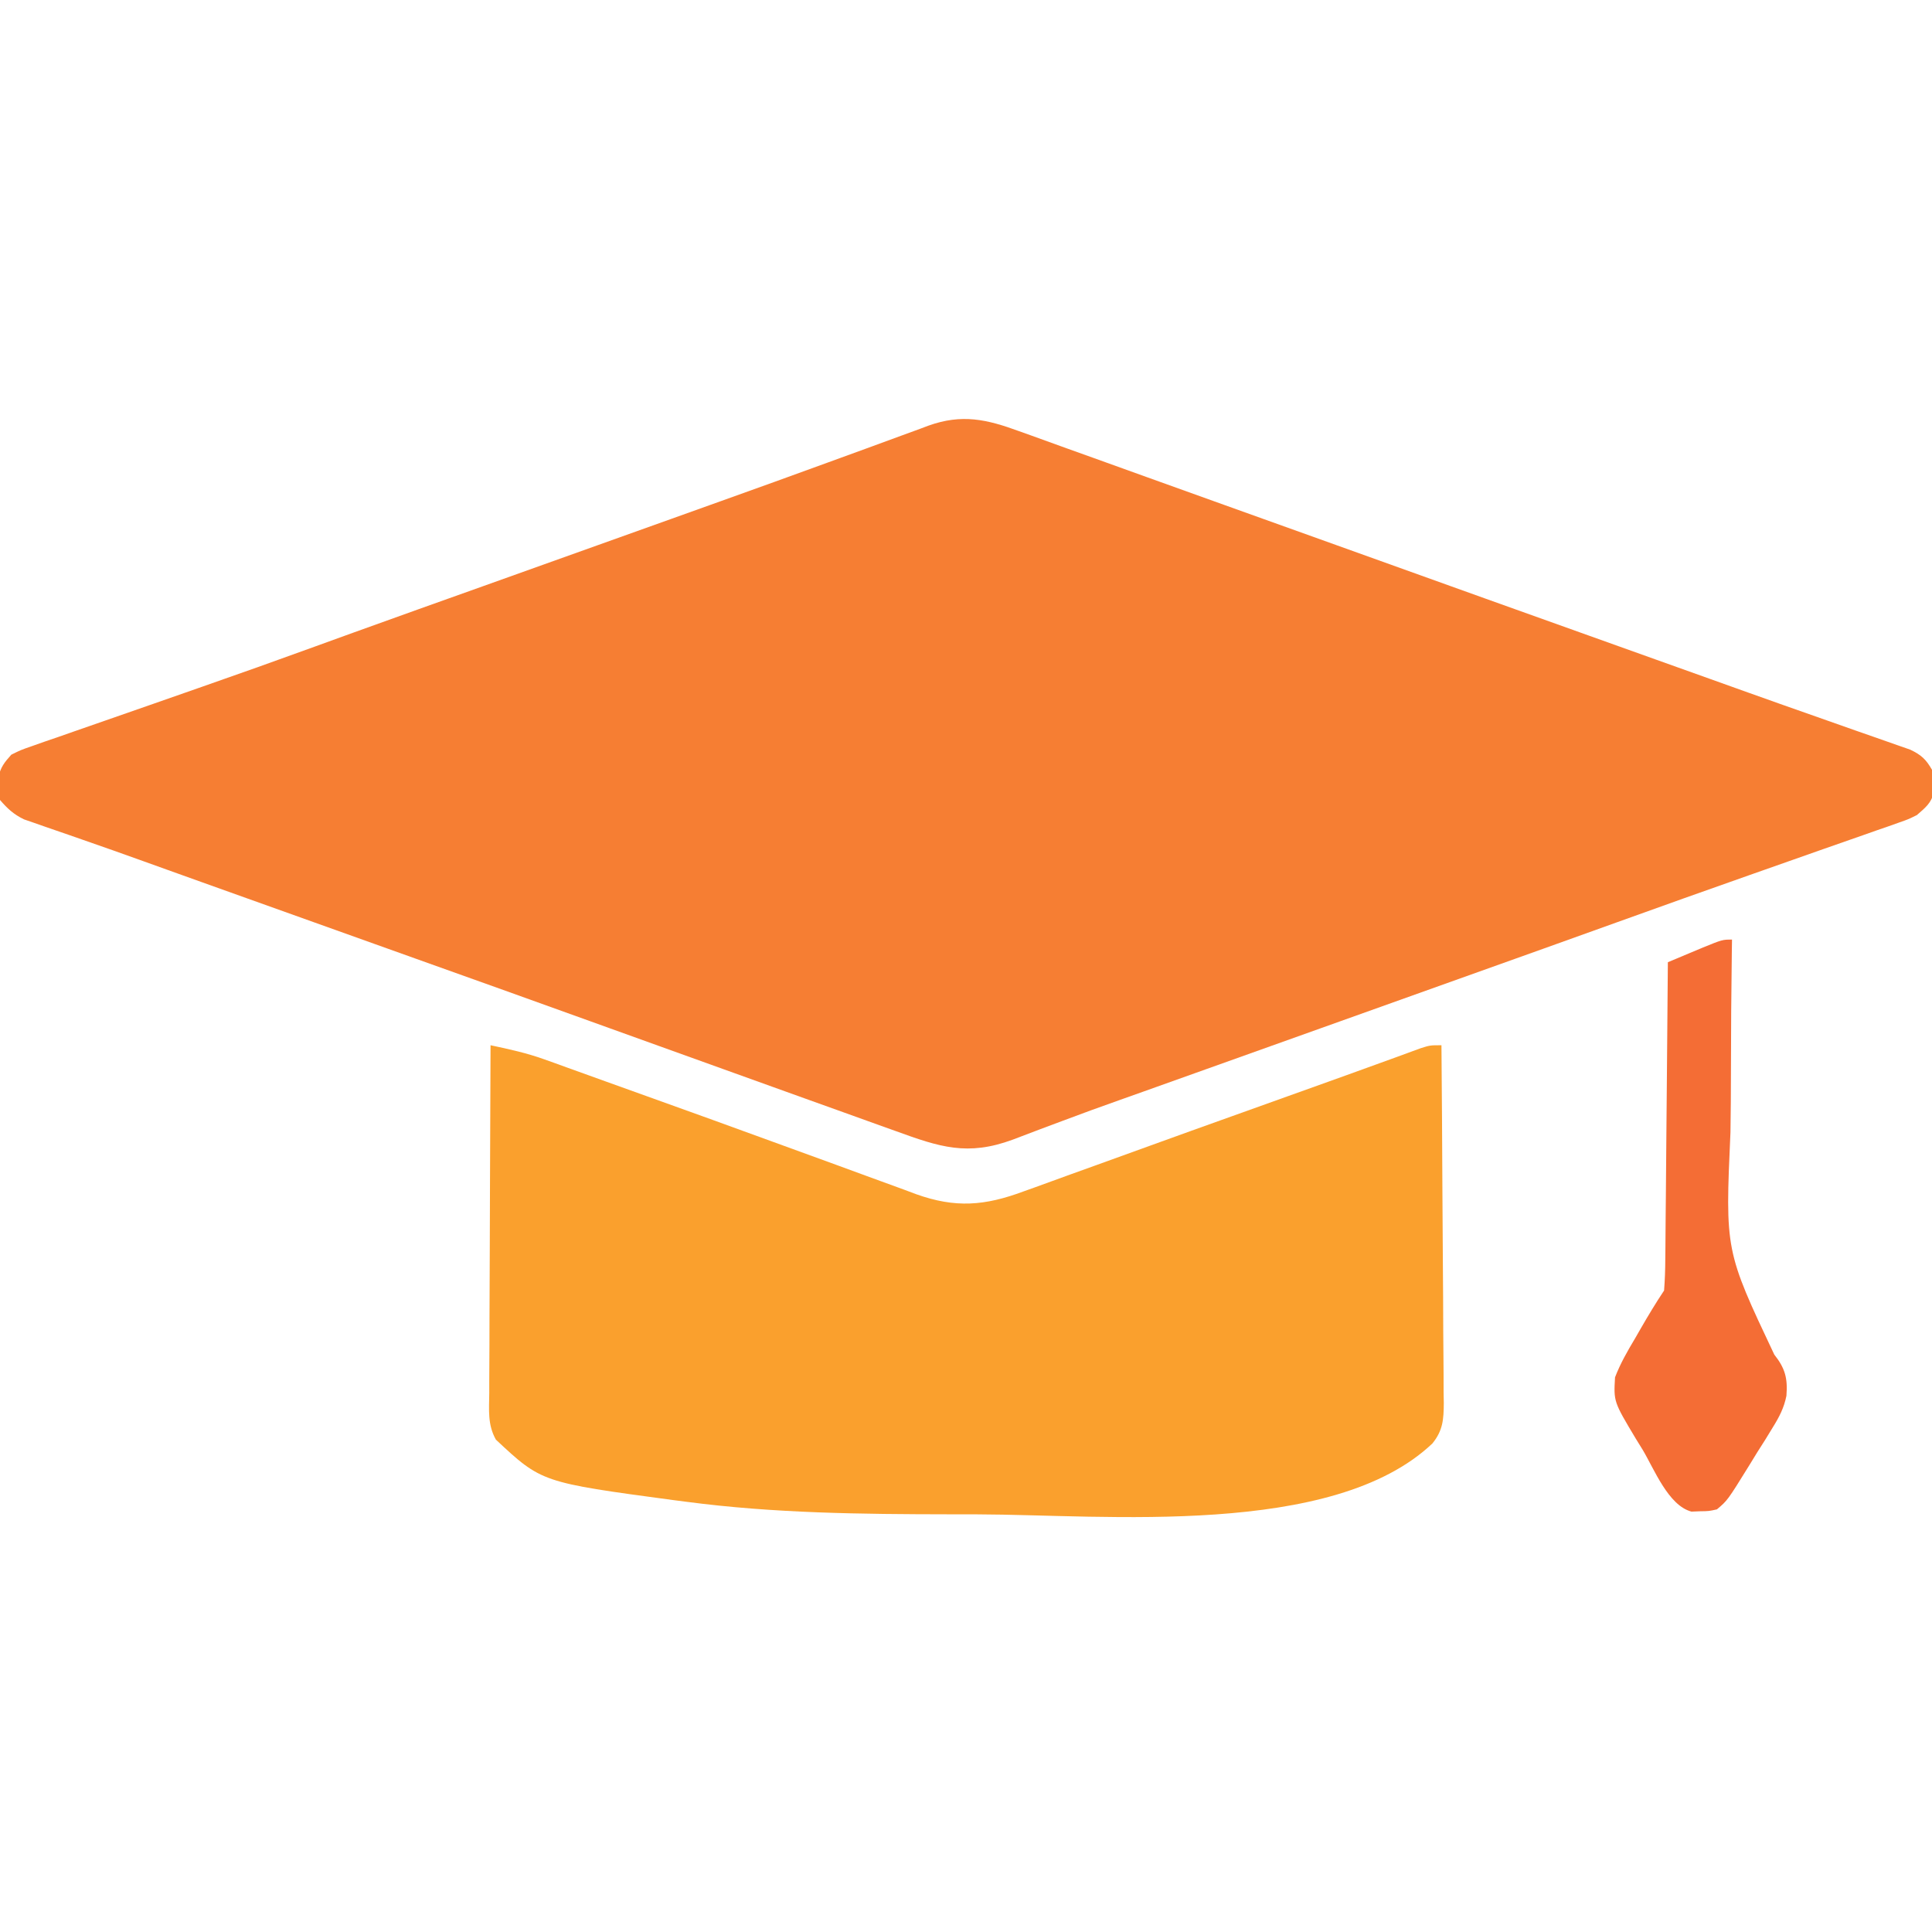
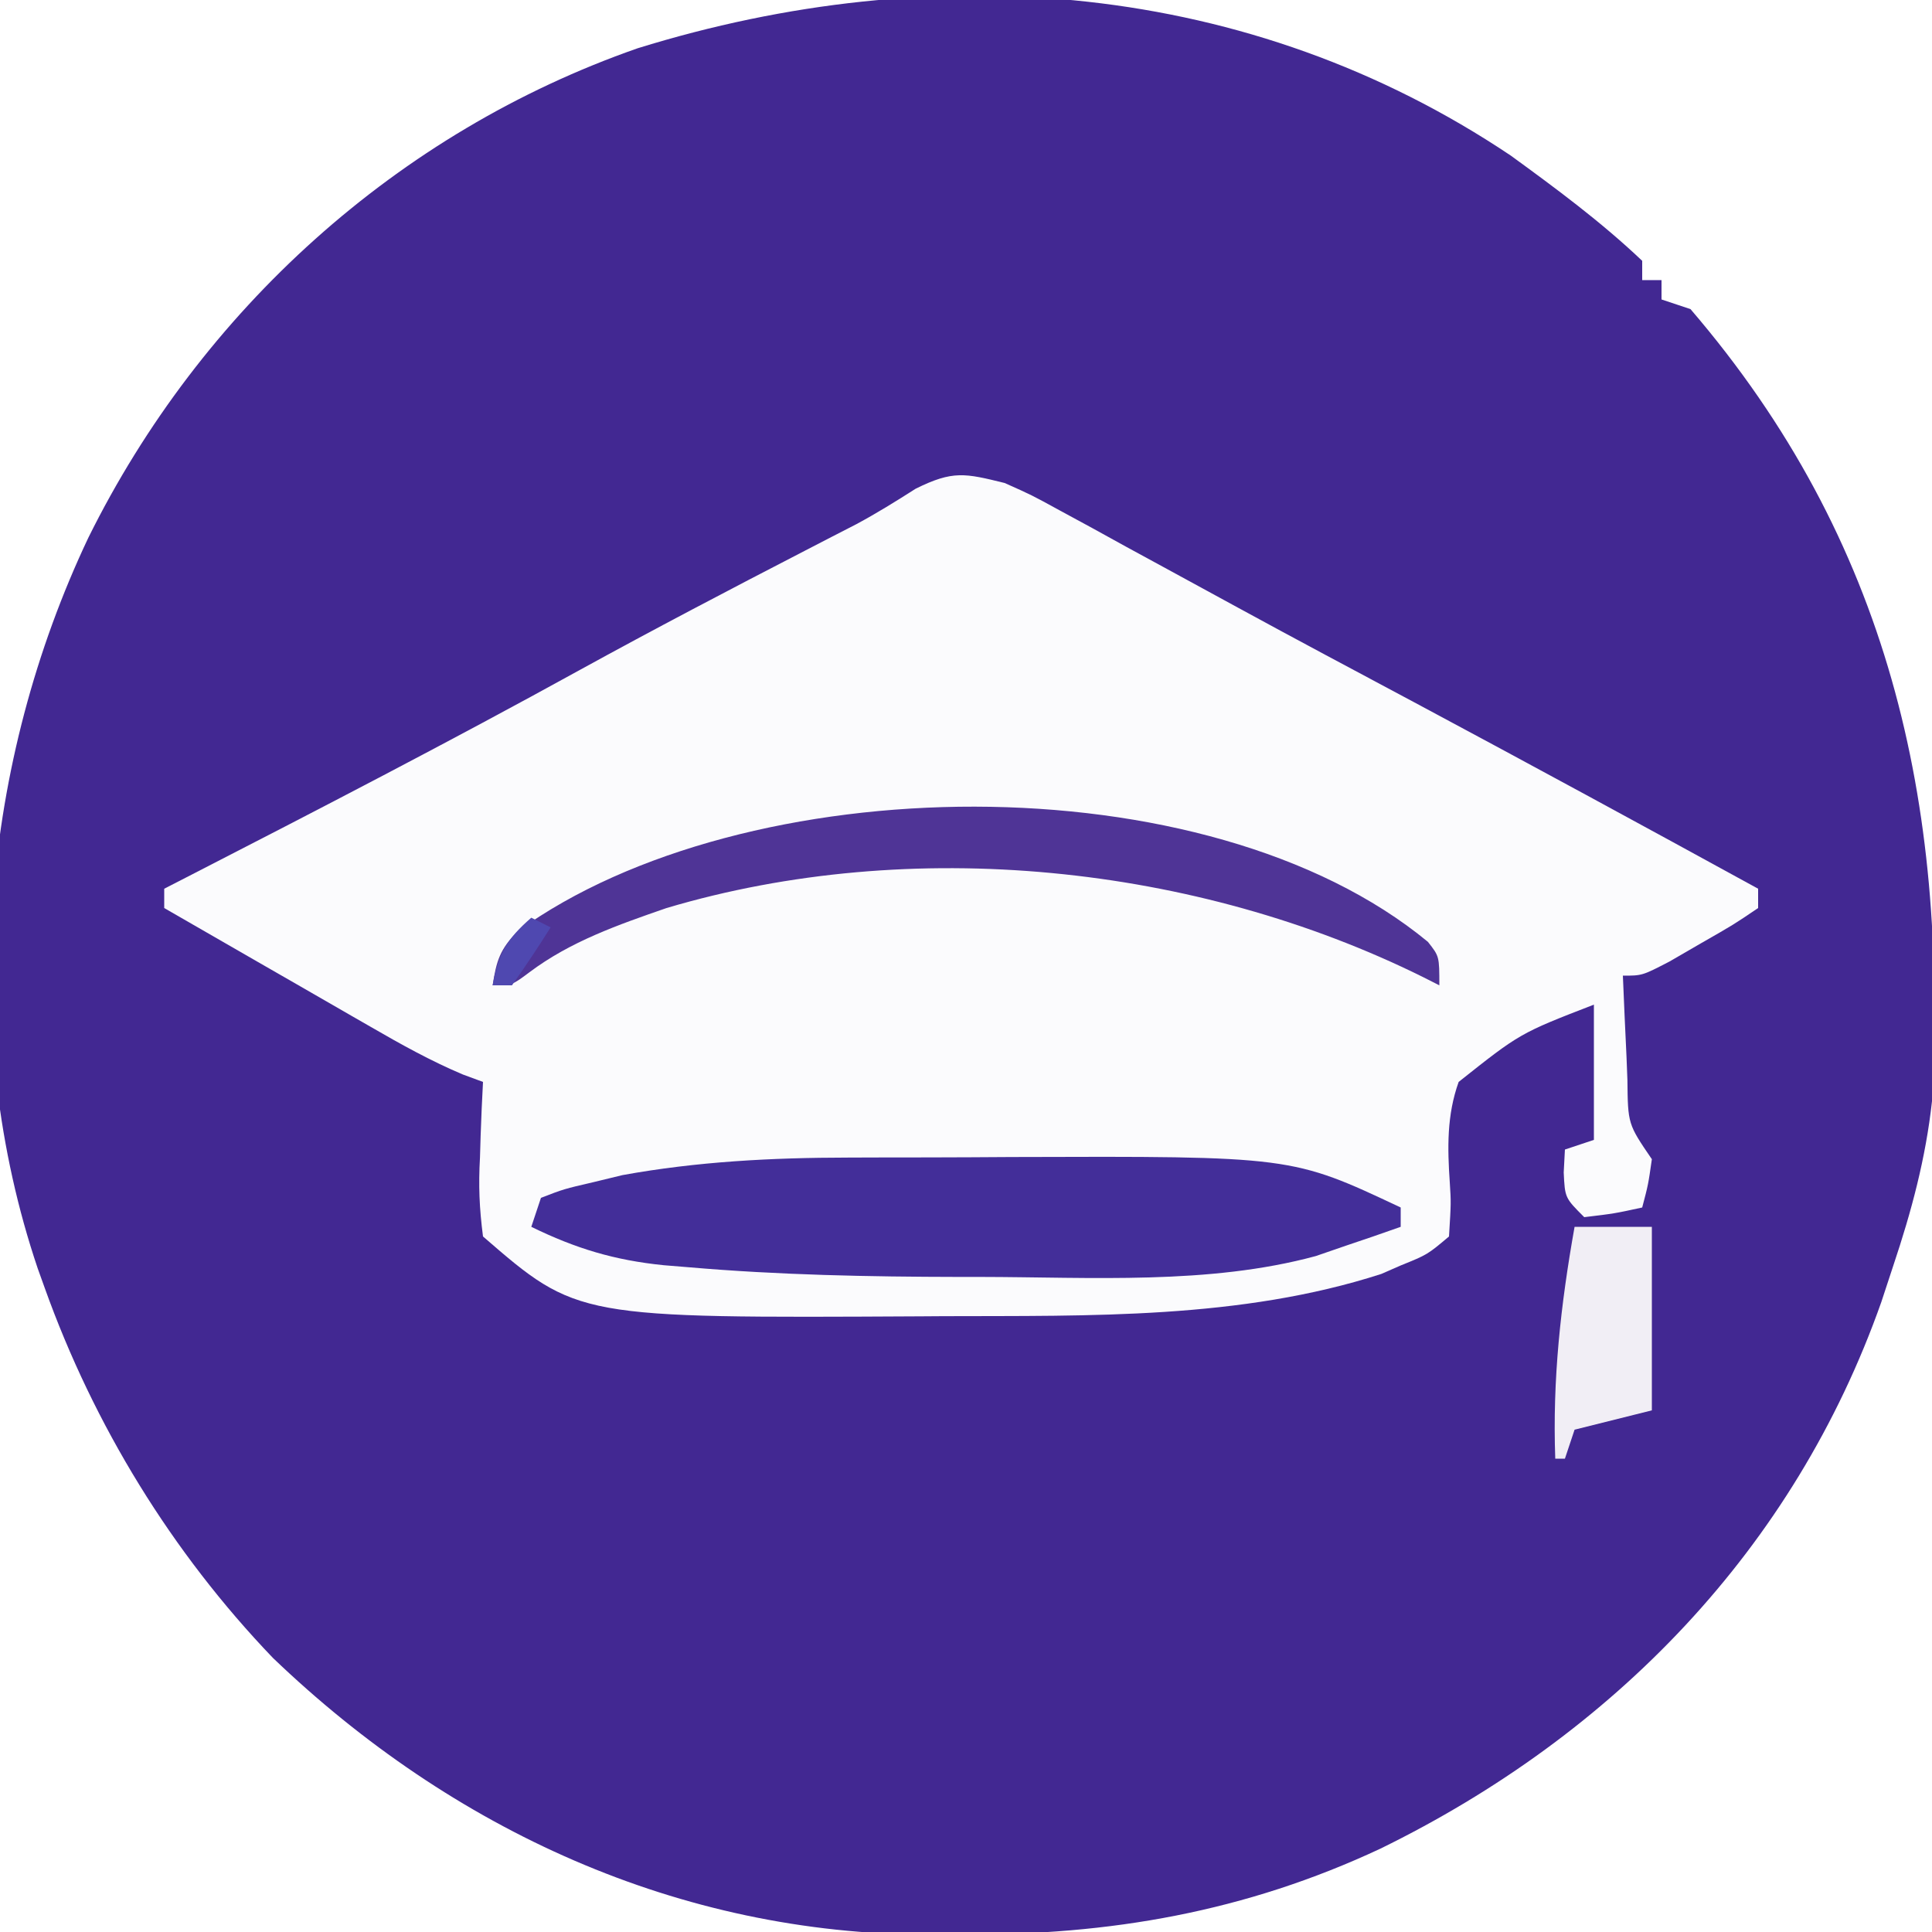
- <svg xmlns="http://www.w3.org/2000/svg" version="1.1" width="512" height="512">
-   <path d="M0 0 C1.464 0.521 1.464 0.521 2.957 1.053 C6.18 2.205 9.396 3.374 12.613 4.543 C14.897 5.363 17.181 6.181 19.465 6.998 C24.237 8.708 29.005 10.425 33.772 12.147 C40.582 14.609 47.399 17.051 54.219 19.488 C64.133 23.033 74.043 26.587 83.951 30.147 C94.949 34.098 105.948 38.045 116.949 41.988 C119.139 42.774 121.329 43.559 123.518 44.344 C138.591 49.749 153.669 55.141 168.75 60.522 C173.522 62.224 178.292 63.929 183.062 65.636 C185.355 66.457 187.648 67.277 189.941 68.098 C191.604 68.693 191.604 68.693 193.301 69.3 C199.406 71.481 205.518 73.646 211.637 75.788 C215.06 76.988 218.479 78.196 221.898 79.407 C223.438 79.949 224.979 80.486 226.522 81.019 C228.595 81.734 230.661 82.465 232.727 83.199 C233.863 83.596 234.999 83.992 236.169 84.4 C239.117 85.823 240.301 86.927 241.926 89.73 C242.359 91.73 242.359 91.73 242.363 93.73 C242.383 94.39 242.402 95.05 242.422 95.73 C241.705 98.621 240.139 99.778 237.926 101.73 C235.675 102.843 235.675 102.843 233.172 103.719 C232.22 104.059 231.268 104.398 230.287 104.748 C229.252 105.104 228.216 105.461 227.148 105.828 C226.056 106.214 224.964 106.601 223.838 106.999 C220.225 108.274 216.607 109.533 212.988 110.793 C210.446 111.686 207.904 112.583 205.363 113.48 C201.437 114.866 197.51 116.251 193.581 117.63 C181.921 121.723 170.287 125.886 158.659 130.068 C153.193 132.033 147.725 133.993 142.258 135.953 C141.166 136.344 140.075 136.736 138.951 137.139 C119.34 144.168 99.718 151.167 80.097 158.17 C68.985 162.137 57.873 166.106 46.762 170.075 C43.324 171.302 39.887 172.53 36.45 173.758 C34.829 174.337 34.829 174.337 33.175 174.928 C31.035 175.692 28.894 176.453 26.752 177.212 C21.584 179.046 16.43 180.907 11.301 182.848 C9.393 183.569 7.482 184.281 5.57 184.992 C3.153 185.892 0.742 186.808 -1.664 187.74 C-13.668 192.176 -21.002 189.732 -32.758 185.453 C-33.985 185.015 -35.212 184.578 -36.476 184.127 C-39.8 182.94 -43.12 181.742 -46.439 180.541 C-49.939 179.278 -53.442 178.026 -56.946 176.772 C-64.016 174.24 -71.081 171.696 -78.145 169.147 C-83.868 167.083 -89.594 165.026 -95.32 162.969 C-101.384 160.789 -107.447 158.607 -113.508 156.42 C-128.957 150.846 -144.419 145.312 -159.887 139.793 C-178.766 133.056 -197.642 126.308 -216.512 119.543 C-218.111 118.97 -218.111 118.97 -219.743 118.385 C-220.778 118.014 -221.813 117.642 -222.88 117.26 C-223.9 116.895 -224.919 116.529 -225.97 116.153 C-227.976 115.433 -229.981 114.712 -231.985 113.989 C-237.319 112.067 -242.662 110.176 -248.02 108.322 C-249.164 107.922 -250.307 107.522 -251.485 107.11 C-253.682 106.342 -255.881 105.582 -258.084 104.833 C-259.072 104.486 -260.06 104.138 -261.078 103.78 C-261.948 103.48 -262.819 103.18 -263.715 102.871 C-266.449 101.549 -268.1 100.024 -270.074 97.73 C-270.57 95.73 -270.57 95.73 -270.512 93.73 C-270.51 93.07 -270.509 92.41 -270.508 91.73 C-269.927 89.054 -268.908 87.769 -267.074 85.73 C-264.602 84.502 -264.602 84.502 -261.614 83.463 C-260.487 83.064 -259.361 82.666 -258.201 82.255 C-256.974 81.836 -255.748 81.416 -254.484 80.984 C-253.197 80.534 -251.911 80.082 -250.625 79.629 C-247.89 78.669 -245.153 77.717 -242.414 76.771 C-238.108 75.285 -233.809 73.781 -229.511 72.274 C-225.239 70.776 -220.966 69.28 -216.691 67.79 C-206.668 64.296 -196.672 60.737 -186.699 57.105 C-183.941 56.104 -181.181 55.104 -178.422 54.105 C-177.712 53.849 -177.003 53.592 -176.271 53.327 C-164.906 49.217 -153.519 45.167 -142.137 41.105 C-125.548 35.186 -108.96 29.262 -92.381 23.314 C-87.964 21.73 -83.546 20.147 -79.126 18.567 C-69.653 15.177 -60.183 11.779 -50.735 8.317 C-46.83 6.887 -42.921 5.466 -39.012 4.047 C-37.203 3.386 -35.396 2.722 -33.59 2.052 C-31.124 1.138 -28.653 0.239 -26.18 -0.656 C-25.471 -0.924 -24.762 -1.192 -24.031 -1.467 C-15.168 -4.633 -8.584 -3.159 0 0 Z " fill="#F67E33" transform="translate(270.0742,114.2695)" />
-   <path d="M0 0 C4.85 1.023 9.603 2.062 14.274 3.746 C15.215 4.082 16.157 4.418 17.127 4.765 C18.128 5.129 19.129 5.492 20.16 5.867 C21.239 6.255 22.319 6.642 23.43 7.041 C25.761 7.878 28.09 8.717 30.418 9.559 C34.108 10.891 37.801 12.216 41.495 13.538 C52.65 17.534 63.796 21.552 74.924 25.624 C80.678 27.73 86.437 29.822 92.197 31.911 C94.636 32.799 97.072 33.693 99.506 34.593 C102.913 35.852 106.327 37.092 109.742 38.328 C110.738 38.702 111.733 39.076 112.759 39.462 C123.217 43.199 130.968 42.565 141.27 38.73 C142.731 38.208 142.731 38.208 144.223 37.675 C147.425 36.528 150.619 35.358 153.812 34.188 C156.058 33.378 158.305 32.57 160.552 31.763 C165.273 30.065 169.991 28.358 174.707 26.645 C182.015 23.991 189.334 21.367 196.656 18.75 C204.68 15.882 212.703 13.011 220.722 10.129 C222.759 9.397 224.797 8.666 226.835 7.935 C231.063 6.418 235.289 4.898 239.505 3.35 C240.163 3.11 240.821 2.871 241.498 2.623 C243.165 2.015 244.83 1.402 246.495 0.788 C249 0 249 0 252 0 C252.116 13.195 252.205 26.391 252.259 39.587 C252.285 45.714 252.321 51.841 252.377 57.968 C252.432 63.882 252.461 69.795 252.474 75.708 C252.484 77.964 252.502 80.22 252.529 82.476 C252.565 85.636 252.57 88.795 252.568 91.956 C252.586 92.888 252.604 93.82 252.622 94.78 C252.588 99.134 252.413 102.064 249.613 105.52 C223.204 130.584 162.866 124.396 128.98 124.318 C126.527 124.312 124.075 124.31 121.622 124.308 C98.318 124.277 75.142 124.049 52 121 C50.837 120.85 49.674 120.7 48.475 120.546 C13.538 115.853 13.538 115.853 1.415 104.518 C-0.812 100.555 -0.392 96.652 -0.341 92.183 C-0.341 91.187 -0.341 90.192 -0.342 89.166 C-0.34 85.876 -0.316 82.587 -0.293 79.297 C-0.287 77.016 -0.283 74.735 -0.28 72.453 C-0.269 66.45 -0.239 60.446 -0.206 54.442 C-0.175 48.316 -0.162 42.189 -0.146 36.062 C-0.114 24.042 -0.063 12.021 0 0 Z " fill="#FAA02D" transform="translate(130,277)" />
-   <path d="M0 0 C-0.016 1.104 -0.033 2.207 -0.05 3.345 C-0.196 13.845 -0.272 24.344 -0.282 34.846 C-0.29 40.243 -0.32 45.637 -0.408 51.034 C-1.817 82.439 -1.817 82.439 11.202 109.974 C14.09 113.627 14.787 116.276 14.42 120.91 C13.779 124.097 12.534 126.489 10.824 129.242 C10.161 130.328 9.498 131.413 8.814 132.531 C8.113 133.635 7.411 134.738 6.688 135.875 C5.988 137.012 5.291 138.15 4.596 139.289 C-1.182 148.622 -1.182 148.622 -4 151 C-6.121 151.469 -6.121 151.469 -8.438 151.5 C-9.199 151.531 -9.961 151.562 -10.746 151.594 C-16.886 149.976 -20.607 140.329 -23.688 135.188 C-24.281 134.228 -24.875 133.268 -25.486 132.279 C-31.37 122.45 -31.37 122.45 -31 116 C-29.588 112.334 -27.705 109.05 -25.688 105.688 C-25.175 104.795 -24.663 103.902 -24.135 102.982 C-22.175 99.587 -20.175 96.262 -18 93 C-17.787 90.193 -17.689 87.482 -17.681 84.673 C-17.671 83.824 -17.661 82.975 -17.651 82.1 C-17.62 79.292 -17.603 76.484 -17.586 73.676 C-17.567 71.729 -17.548 69.783 -17.527 67.837 C-17.476 62.713 -17.436 57.588 -17.399 52.464 C-17.359 47.236 -17.308 42.008 -17.258 36.779 C-17.161 26.52 -17.077 16.26 -17 6 C-15.063 5.186 -13.125 4.374 -11.188 3.562 C-10.109 3.11 -9.03 2.658 -7.918 2.191 C-2.551 0 -2.551 0 0 0 Z " fill="#F46D35" transform="translate(459,249)" />
+ <svg xmlns="http://www.w3.org/2000/svg" version="1.1" width="200" height="200">
+   <path d="M0 0 C4.701 3.417 9.399 6.896 13.617 10.902 C13.617 11.562 13.617 12.222 13.617 12.902 C14.277 12.902 14.937 12.902 15.617 12.902 C15.617 13.562 15.617 14.222 15.617 14.902 C16.607 15.232 17.597 15.562 18.617 15.902 C39.157 39.827 45.257 66.876 43.617 97.902 C42.967 103.805 41.498 109.283 39.617 114.902 C39.205 116.155 38.792 117.408 38.367 118.699 C29.333 144.266 10.618 163.478 -13.48 175.273 C-27.44 181.806 -41.499 184.256 -56.82 184.152 C-57.958 184.16 -59.096 184.168 -60.268 184.176 C-86.086 184.117 -109.541 173.355 -128.133 155.527 C-138.61 144.597 -146.664 131.447 -151.758 117.215 C-151.996 116.551 -152.235 115.887 -152.481 115.203 C-160.771 90.655 -158.229 62.745 -147.234 39.559 C-135.567 16.005 -115.226 -2.418 -90.383 -11.098 C-59.637 -20.632 -27.035 -18.119 0 0 Z " fill="#422892" transform="translate(156.3828,16.09766)" />
+   <path d="M0 0 C2.807 1.252 2.807 1.252 5.727 2.852 C6.827 3.448 7.927 4.044 9.06 4.659 C10.248 5.314 11.437 5.97 12.625 6.625 C13.869 7.303 15.113 7.98 16.358 8.656 C18.947 10.062 21.534 11.473 24.119 12.886 C30.182 16.195 36.281 19.436 42.375 22.688 C54.285 29.06 66.155 35.507 78 42 C78 42.66 78 43.32 78 44 C75.445 45.727 75.445 45.727 72.125 47.625 C71.034 48.257 69.944 48.888 68.82 49.539 C66 51 66 51 64 51 C64.114 53.793 64.24 56.583 64.375 59.375 C64.406 60.169 64.437 60.963 64.469 61.781 C64.518 66.367 64.518 66.367 67 70 C66.625 72.625 66.625 72.625 66 75 C63.125 75.625 63.125 75.625 60 76 C58 74 58 74 57.875 71.375 C57.916 70.591 57.958 69.808 58 69 C58.99 68.67 59.98 68.34 61 68 C61 63.38 61 58.76 61 54 C53.347 56.962 53.347 56.962 47 62 C45.765 65.448 45.836 68.833 46.084 72.451 C46.215 74.488 46.215 74.488 46 78 C43.762 79.883 43.762 79.883 41 81 C40.337 81.29 39.675 81.58 38.992 81.879 C24.429 86.581 8.82 86.197 -6.312 86.25 C-7.081 86.255 -7.85 86.261 -8.641 86.266 C-44.234 86.454 -44.234 86.454 -54 78 C-54.379 75.059 -54.478 72.724 -54.312 69.812 C-54.29 69.063 -54.267 68.313 -54.244 67.541 C-54.185 65.693 -54.096 63.846 -54 62 C-54.689 61.746 -55.377 61.492 -56.087 61.231 C-59.412 59.826 -62.495 58.11 -65.613 56.305 C-66.228 55.952 -66.842 55.6 -67.475 55.237 C-69.423 54.119 -71.368 52.997 -73.312 51.875 C-74.639 51.113 -75.965 50.351 -77.291 49.59 C-80.529 47.73 -83.765 45.866 -87 44 C-87 43.34 -87 42.68 -87 42 C-86.237 41.608 -85.473 41.217 -84.687 40.813 C-71.046 33.808 -57.436 26.768 -44.003 19.368 C-36.288 15.128 -28.494 11.047 -20.672 7.007 C-19.771 6.541 -18.87 6.074 -17.941 5.594 C-16.662 4.936 -16.662 4.936 -15.356 4.266 C-13.237 3.127 -11.24 1.888 -9.215 0.594 C-5.355 -1.32 -4.107 -1.012 0 0 Z " fill="#FBFBFD" transform="translate(104,50)" />
+   <path d="M0 0 C0.9 -0.003 1.8 -0.007 2.727 -0.01 C4.62 -0.015 6.514 -0.017 8.407 -0.017 C11.246 -0.02 14.085 -0.038 16.924 -0.057 C45.929 -0.151 45.929 -0.151 57.215 5.168 C57.215 5.828 57.215 6.488 57.215 7.168 C55.347 7.835 53.47 8.475 51.59 9.105 C50.546 9.465 49.502 9.825 48.426 10.195 C37.371 13.195 25.107 12.371 13.715 12.355 C12.978 12.355 12.241 12.355 11.482 12.355 C2.139 12.339 -7.158 12.158 -16.473 11.355 C-17.331 11.285 -18.19 11.215 -19.074 11.143 C-24.178 10.625 -28.172 9.422 -32.785 7.168 C-32.455 6.178 -32.125 5.188 -31.785 4.168 C-29.414 3.254 -29.414 3.254 -26.348 2.543 C-24.865 2.183 -24.865 2.183 -23.352 1.816 C-15.601 0.407 -7.865 0.01 0 0 Z " fill="#432E99" transform="translate(87.78516,119.832)" />
+   <path d="M0 0 C1.184 1.5 1.184 1.5 1.184 4.5 C0.628 4.219 0.072 3.938 -0.5 3.648 C-24.024 -8.014 -53.468 -11.036 -78.816 -3.5 C-83.831 -1.761 -88.751 -0.053 -93.02 3.156 C-94.816 4.5 -94.816 4.5 -96.816 4.5 C-96.433 1.967 -96.053 0.736 -94.215 -1.098 C-70.797 -18.051 -22.891 -18.903 0 0 Z " fill="#4F3496" transform="translate(147.8164,97.5)" />
+   <path d="M0 0 C2.64 0 5.28 0 8 0 C8 6.27 8 12.54 8 19 C5.36 19.66 2.72 20.32 0 21 C-0.33 21.99 -0.66 22.98 -1 24 C-1.33 24 -1.66 24 -2 24 C-2.296 15.794 -1.438 8.076 0 0 Z " fill="#F1EEF5" transform="translate(163,127)" />
+   <path d="M0 0 C0.66 0.33 1.32 0.66 2 1 C0.726 3.038 -0.611 5.039 -2 7 C-2.66 7 -3.32 7 -4 7 C-3.436 3.73 -2.5 2.174 0 0 Z " fill="#4F48B0" transform="translate(55,95)" />
</svg>
